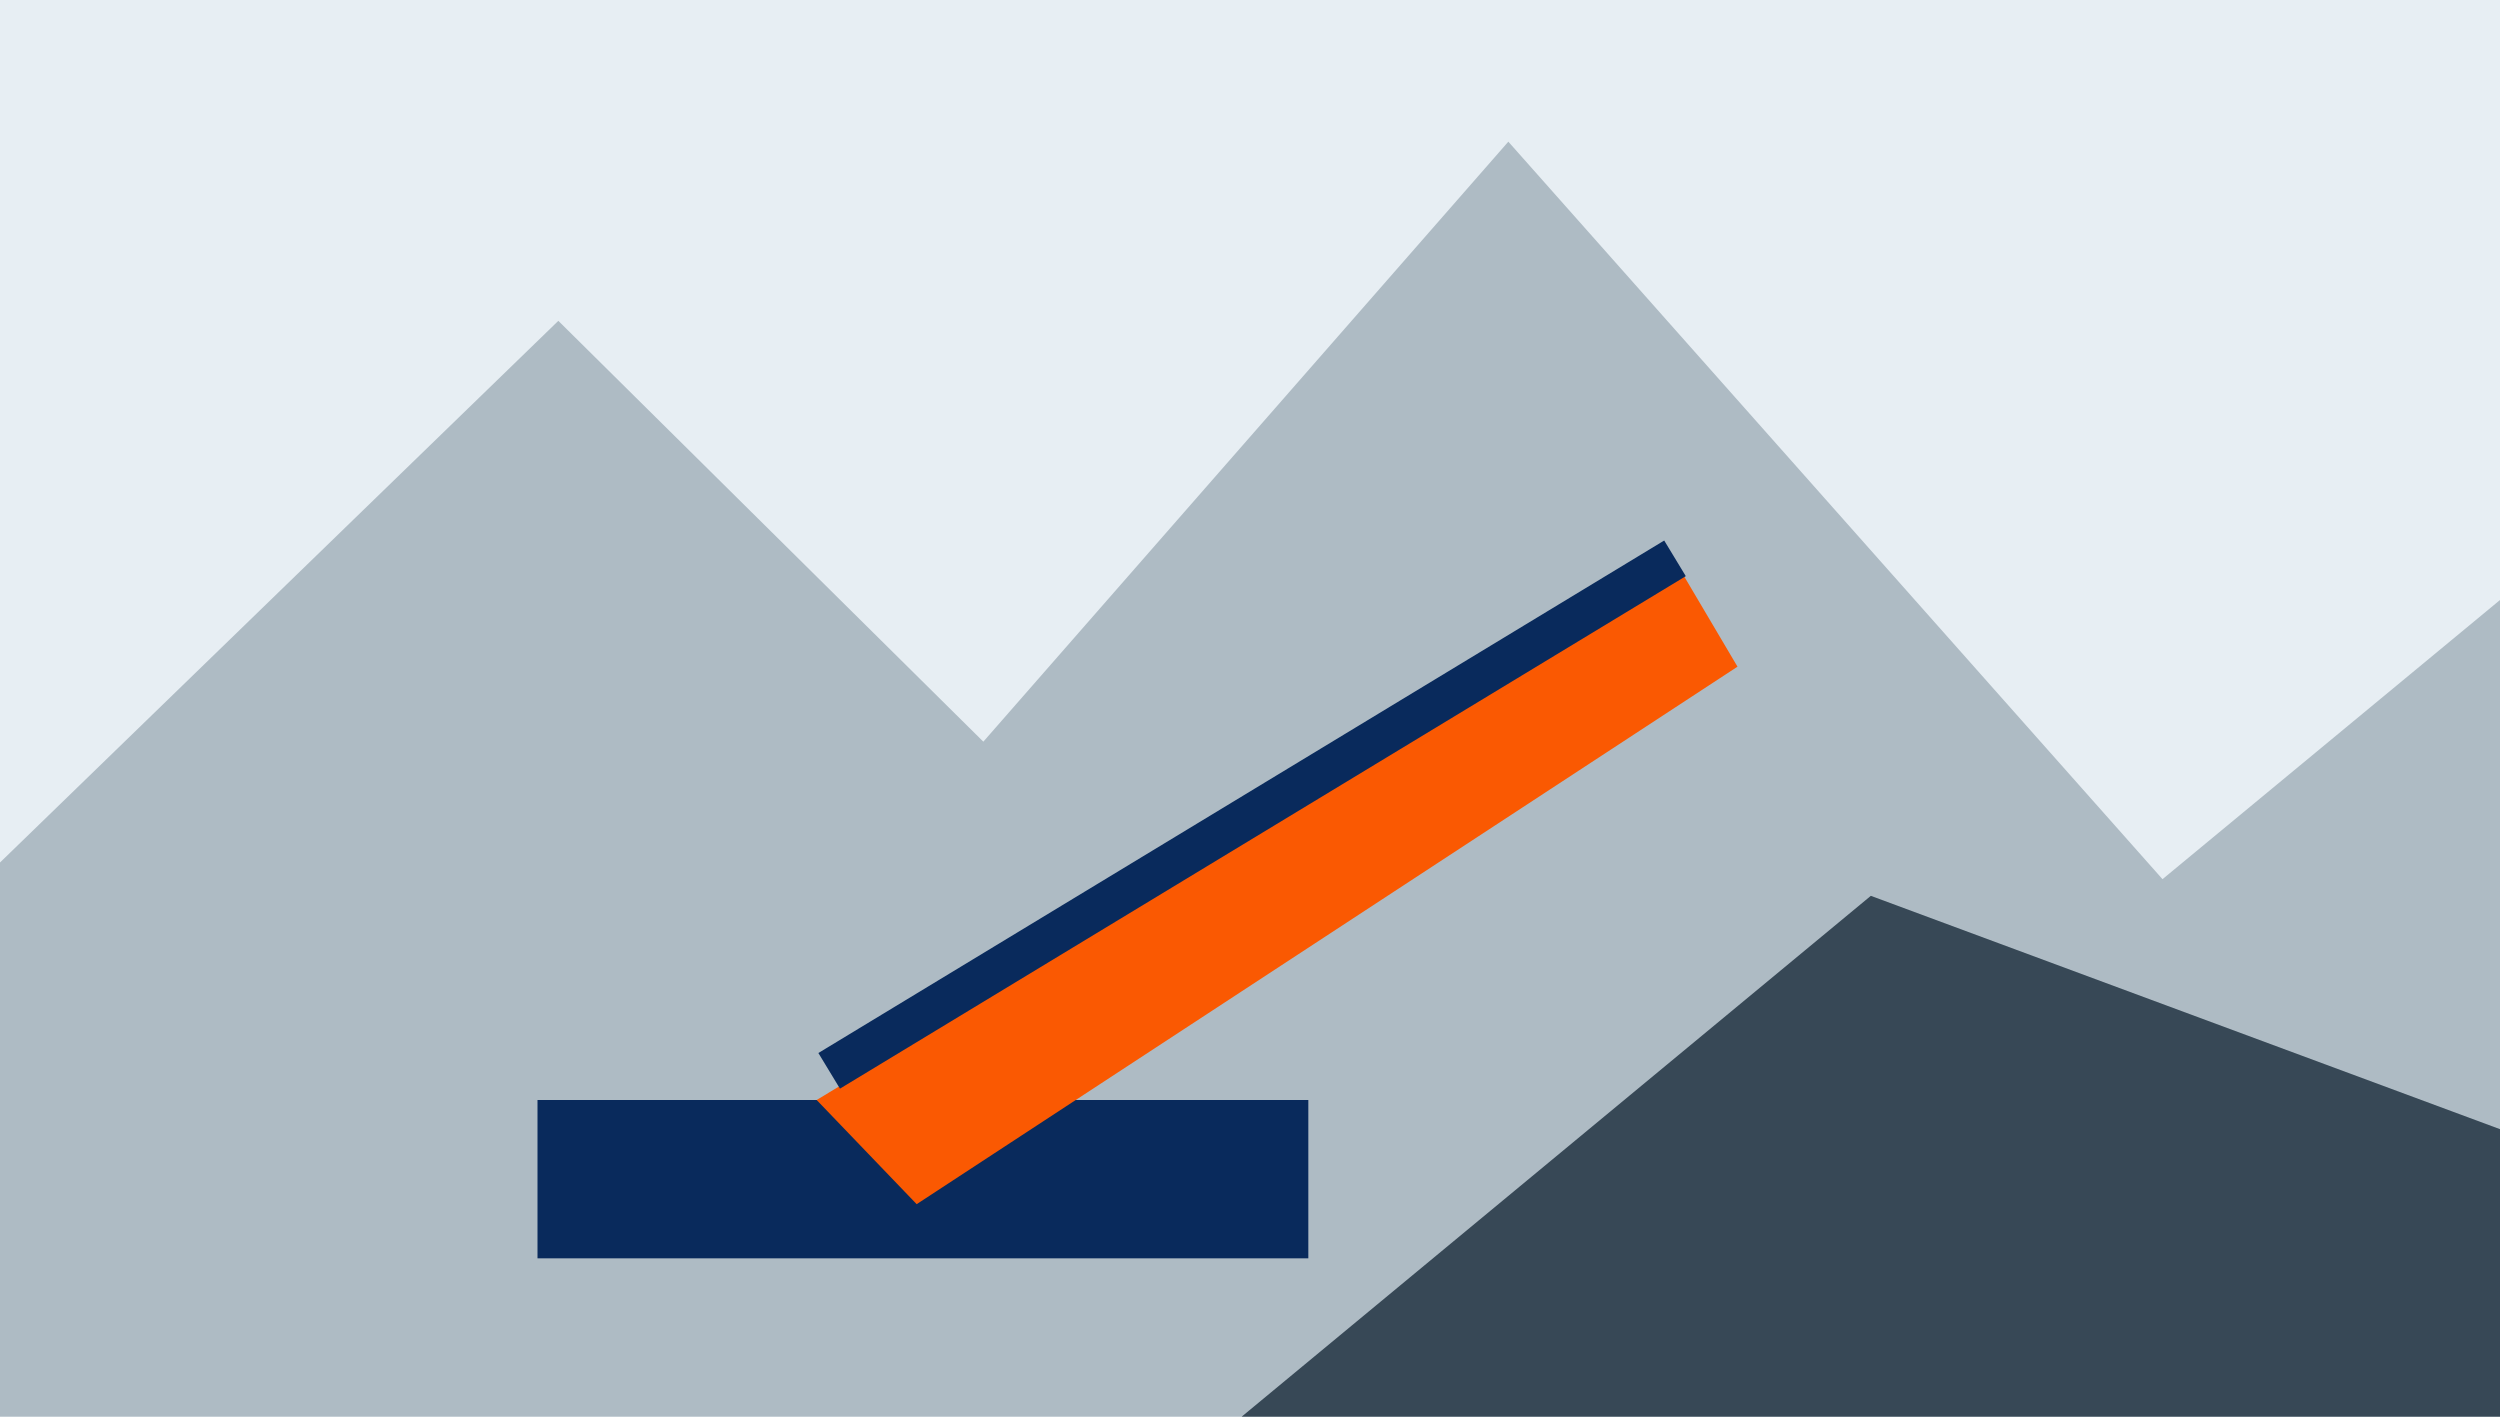
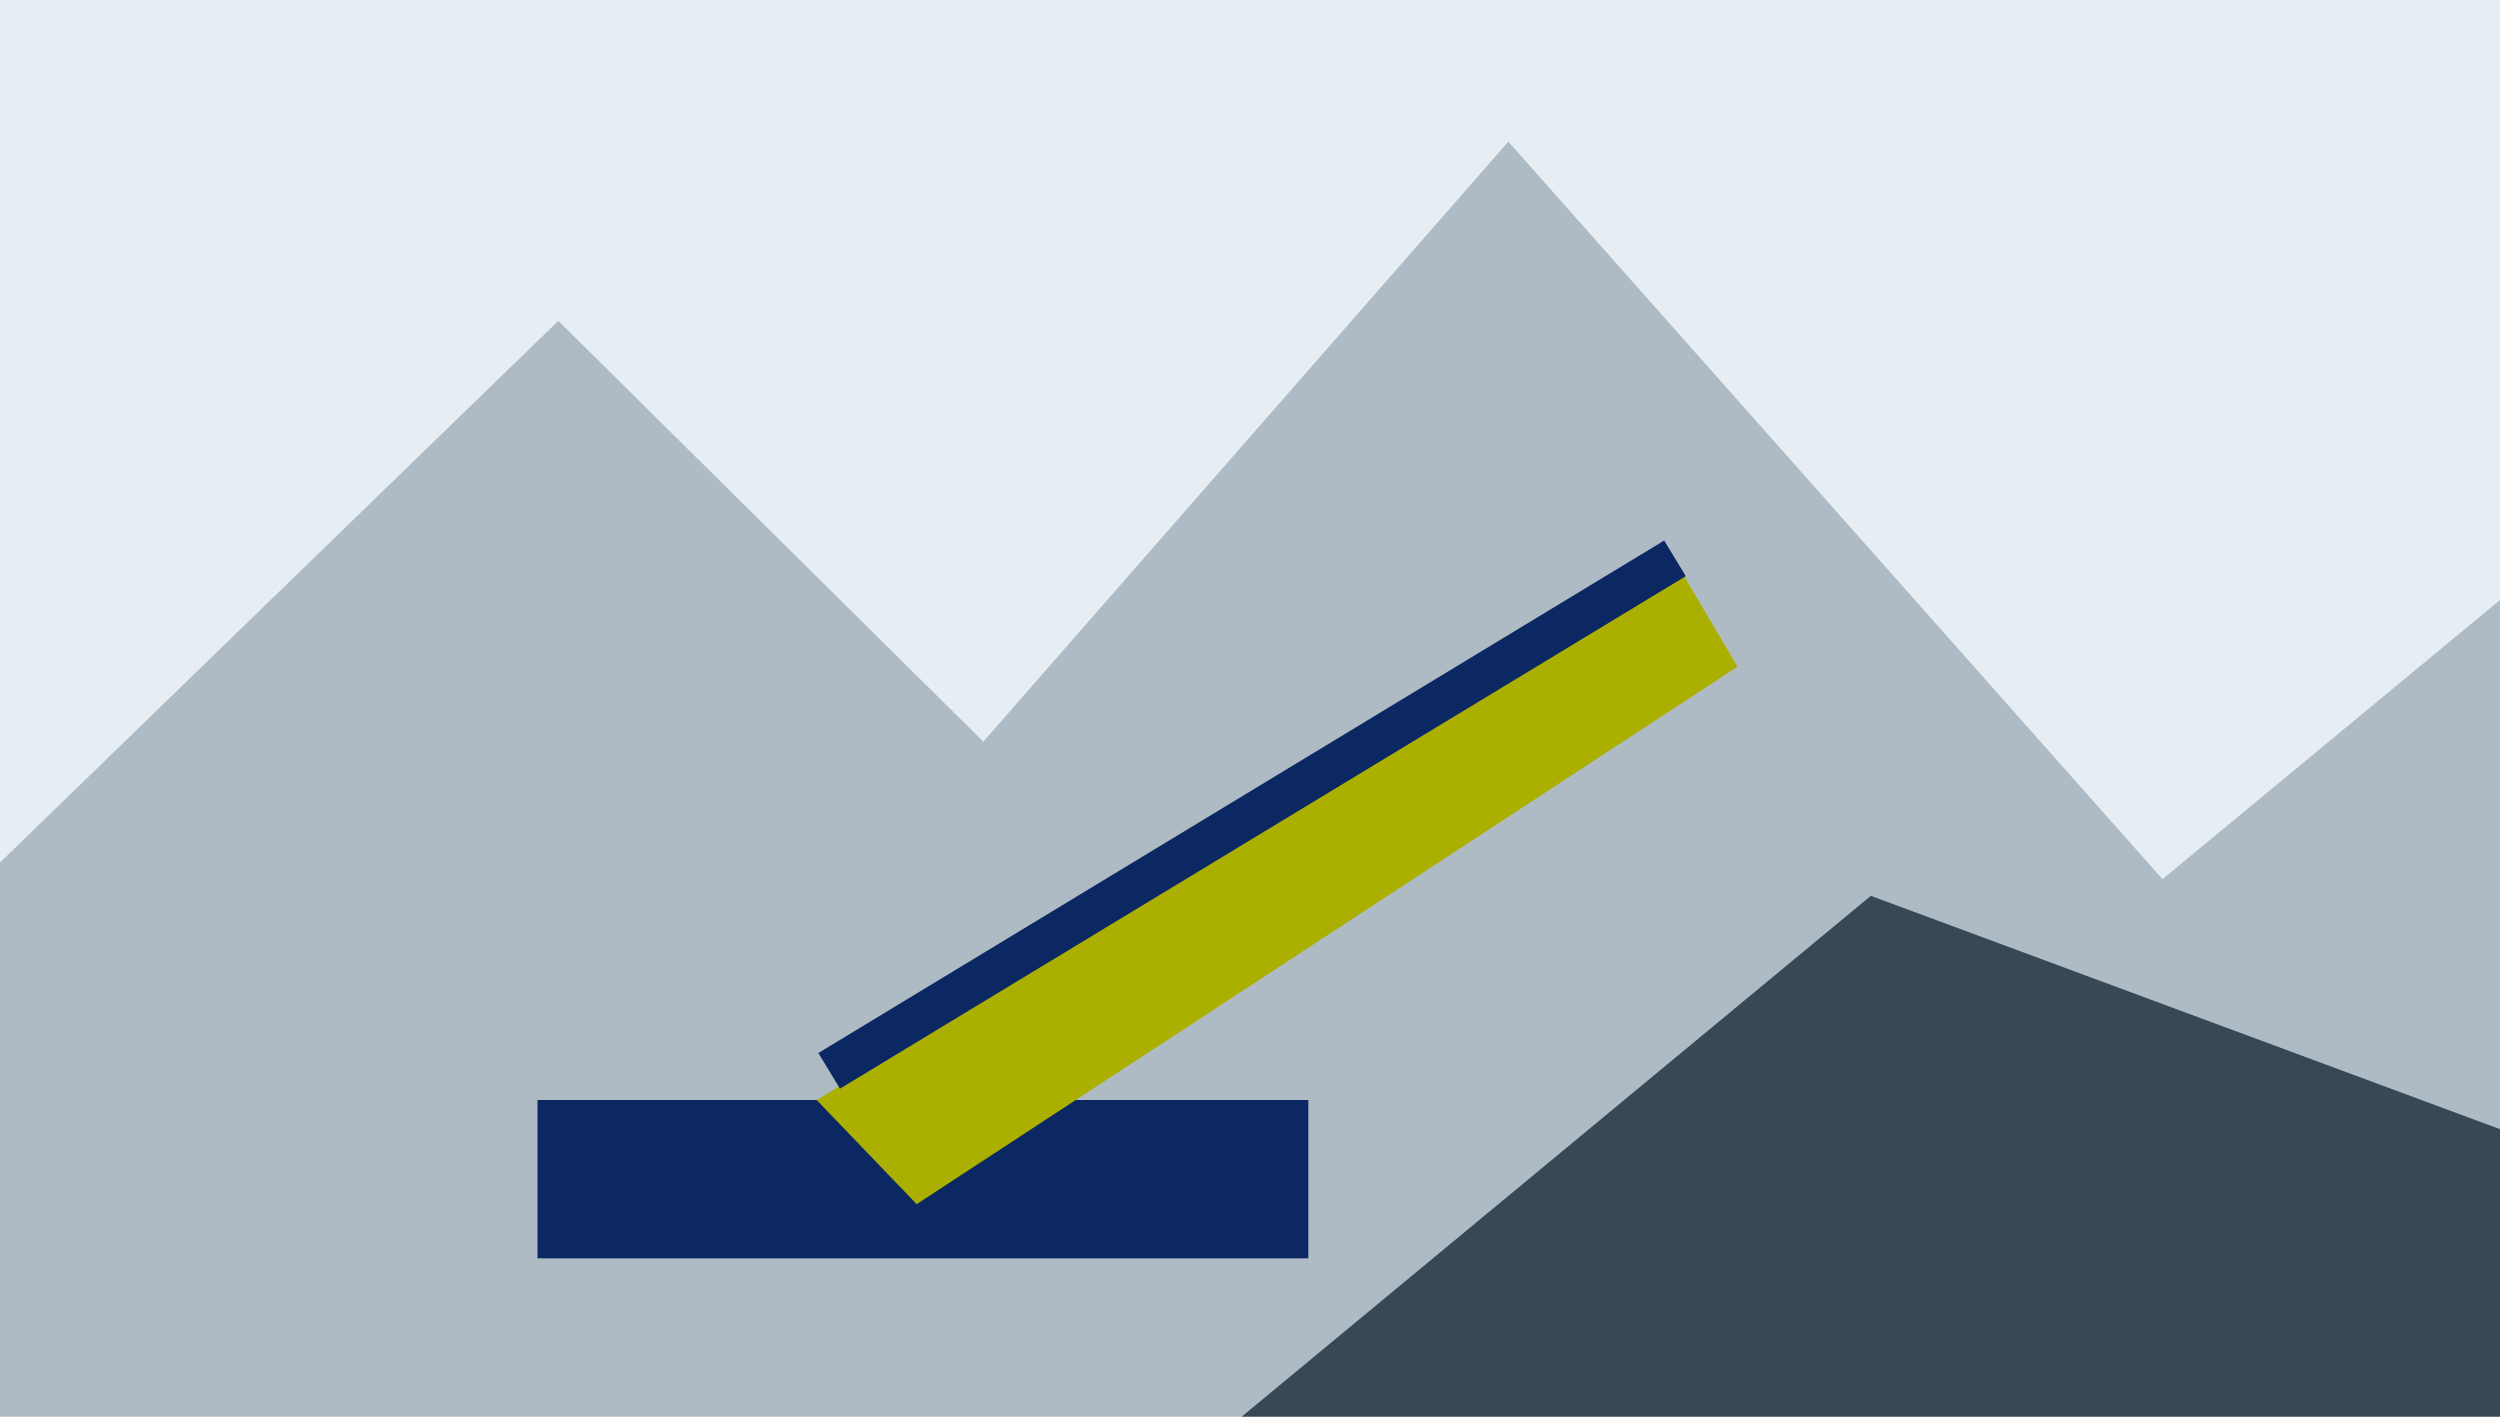
<svg xmlns="http://www.w3.org/2000/svg" viewBox="0 0 600 340">
  <rect width="600" height="340" fill="#e7eef3" />
  <path d="M0 207 134 77l102 101 126-144 157 177 81-67v196H0Z" fill="#aebbc4" />
  <path d="M0 340h600V271L449 215 298 340Z" fill="#374856" />
-   <path d="M129 264h185v38H129Z" fill="#092a5c" />
-   <path d="m196 264 208-126 13 22-197 129" fill="#fa5902" />
-   <path d="m199 257 203-123" stroke="#092a5c" stroke-width="10" />
+   <path d="M129 264h185v38H129Z" fill="#0C2862" />
+   <path d="m196 264 208-126 13 22-197 129" fill="#ABB000" />
+   <path d="m199 257 203-123" stroke="#0C2862" stroke-width="10" />
</svg>
